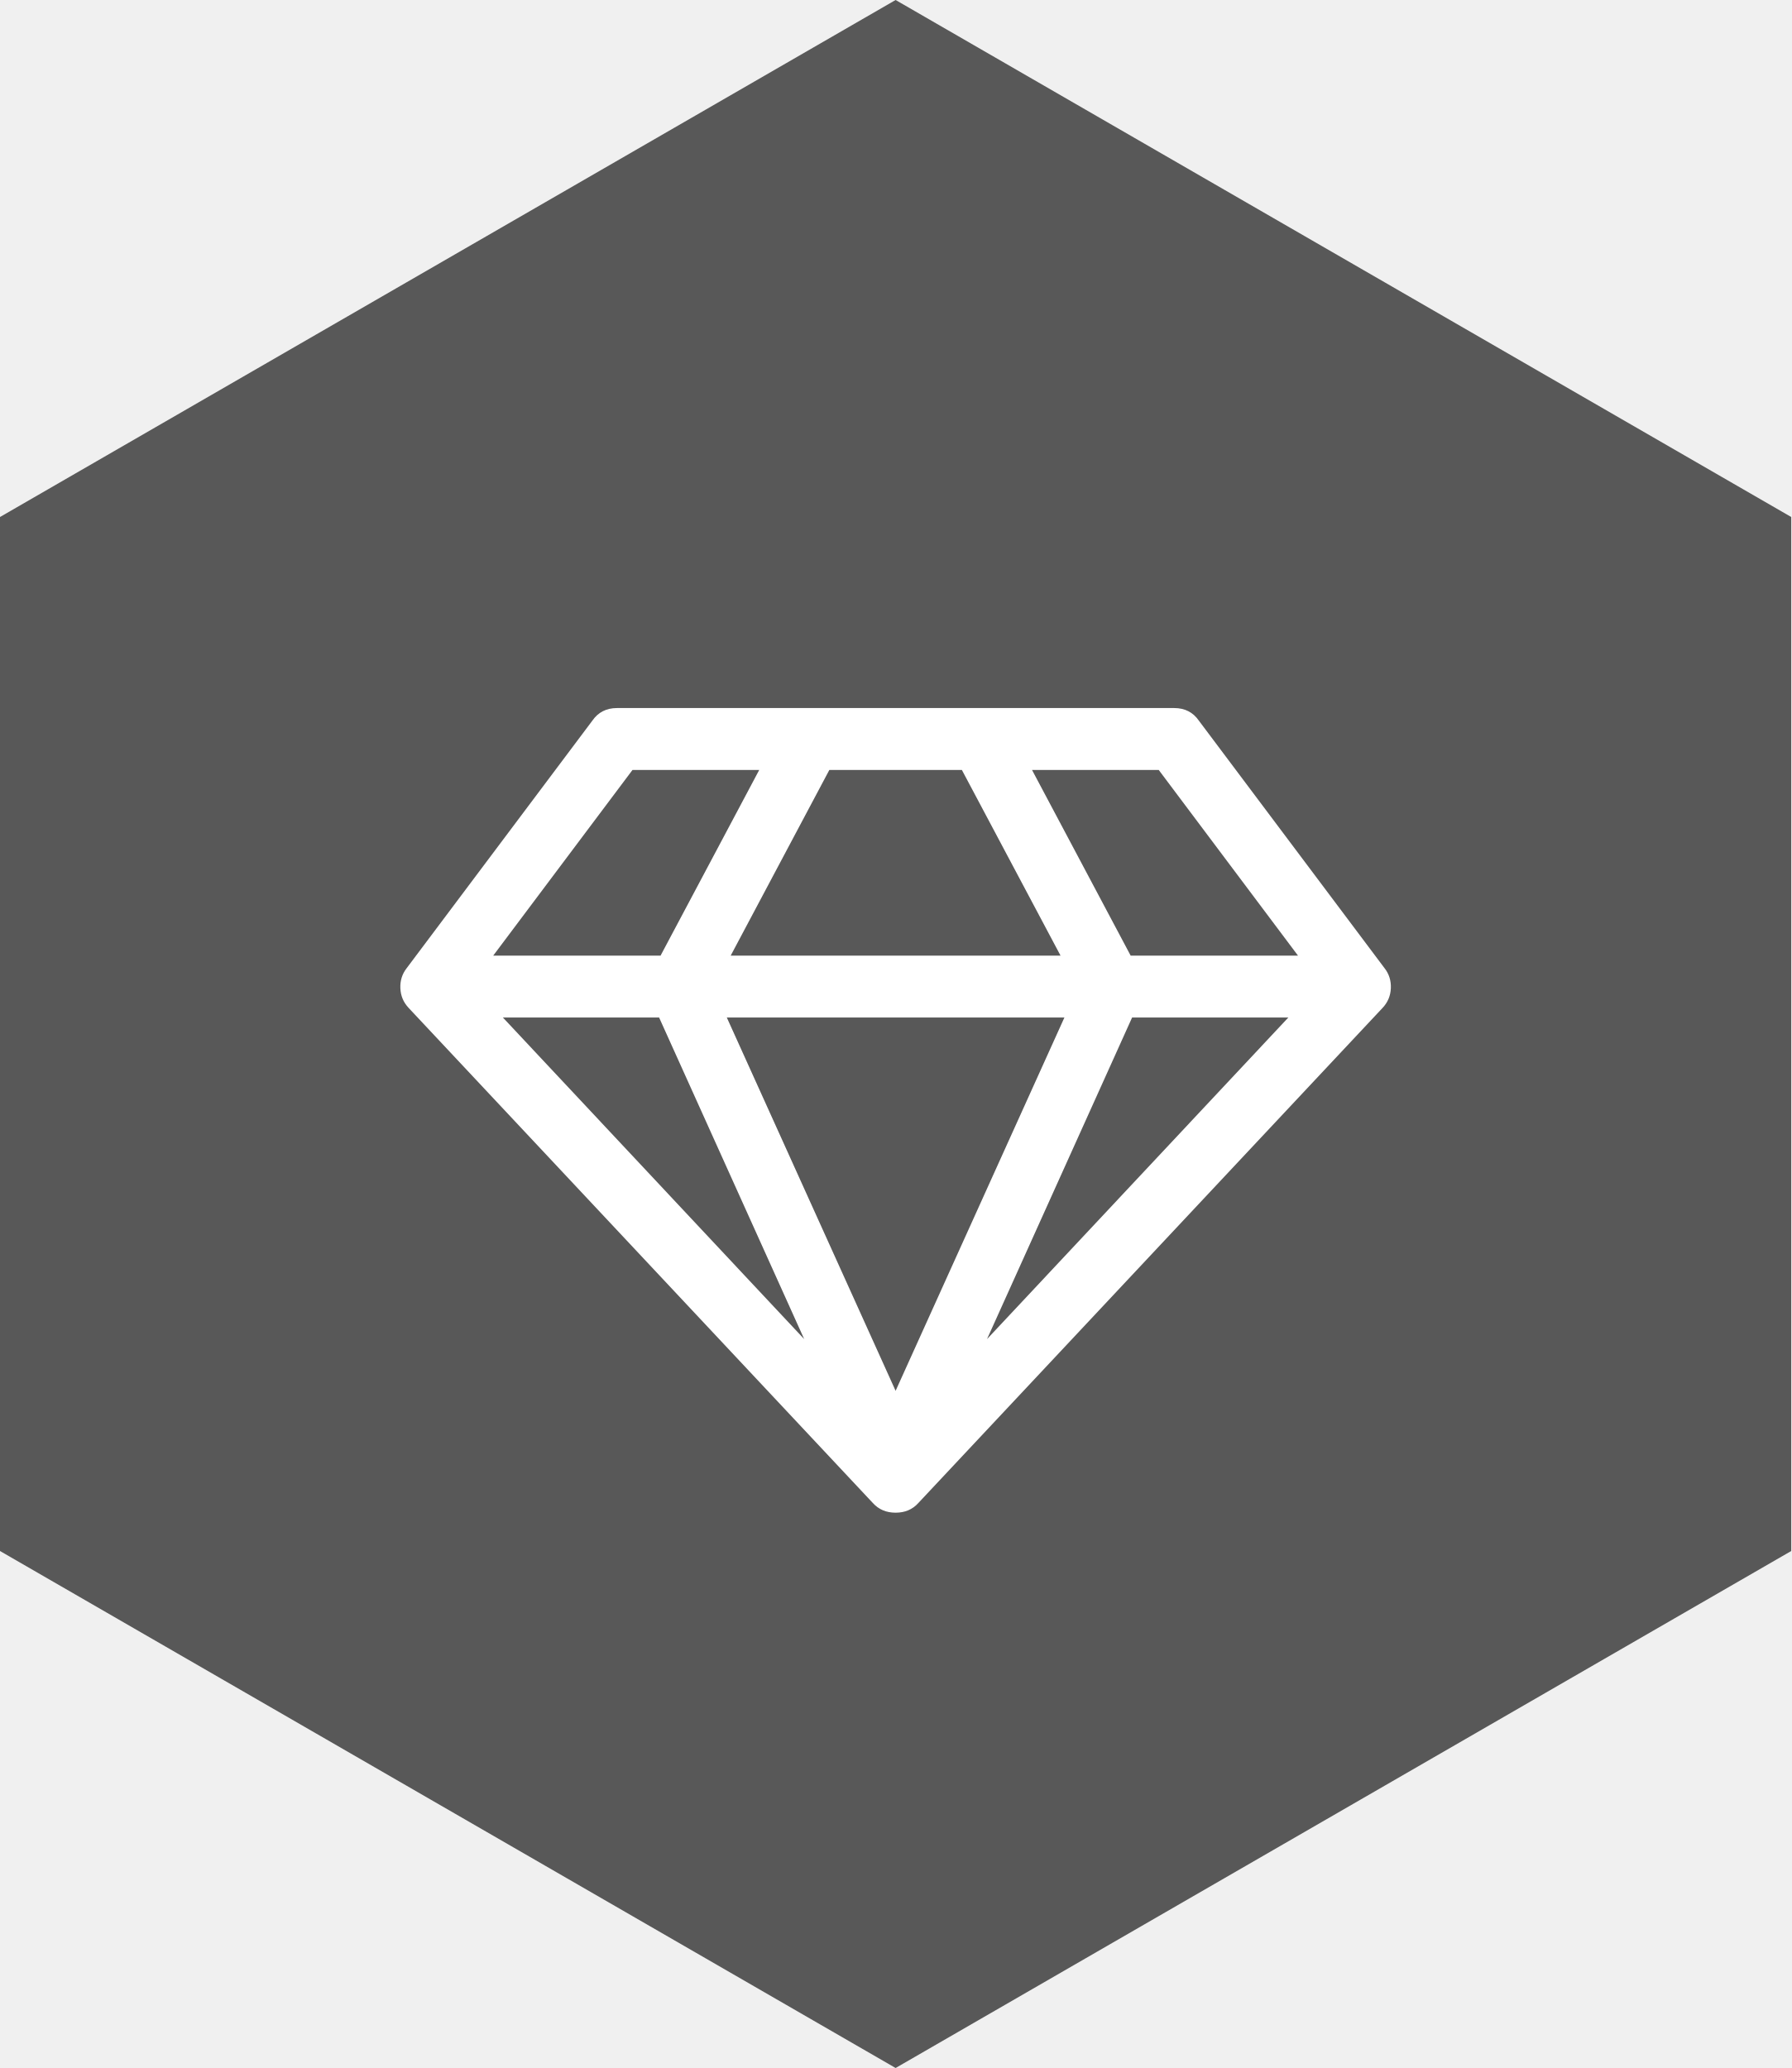
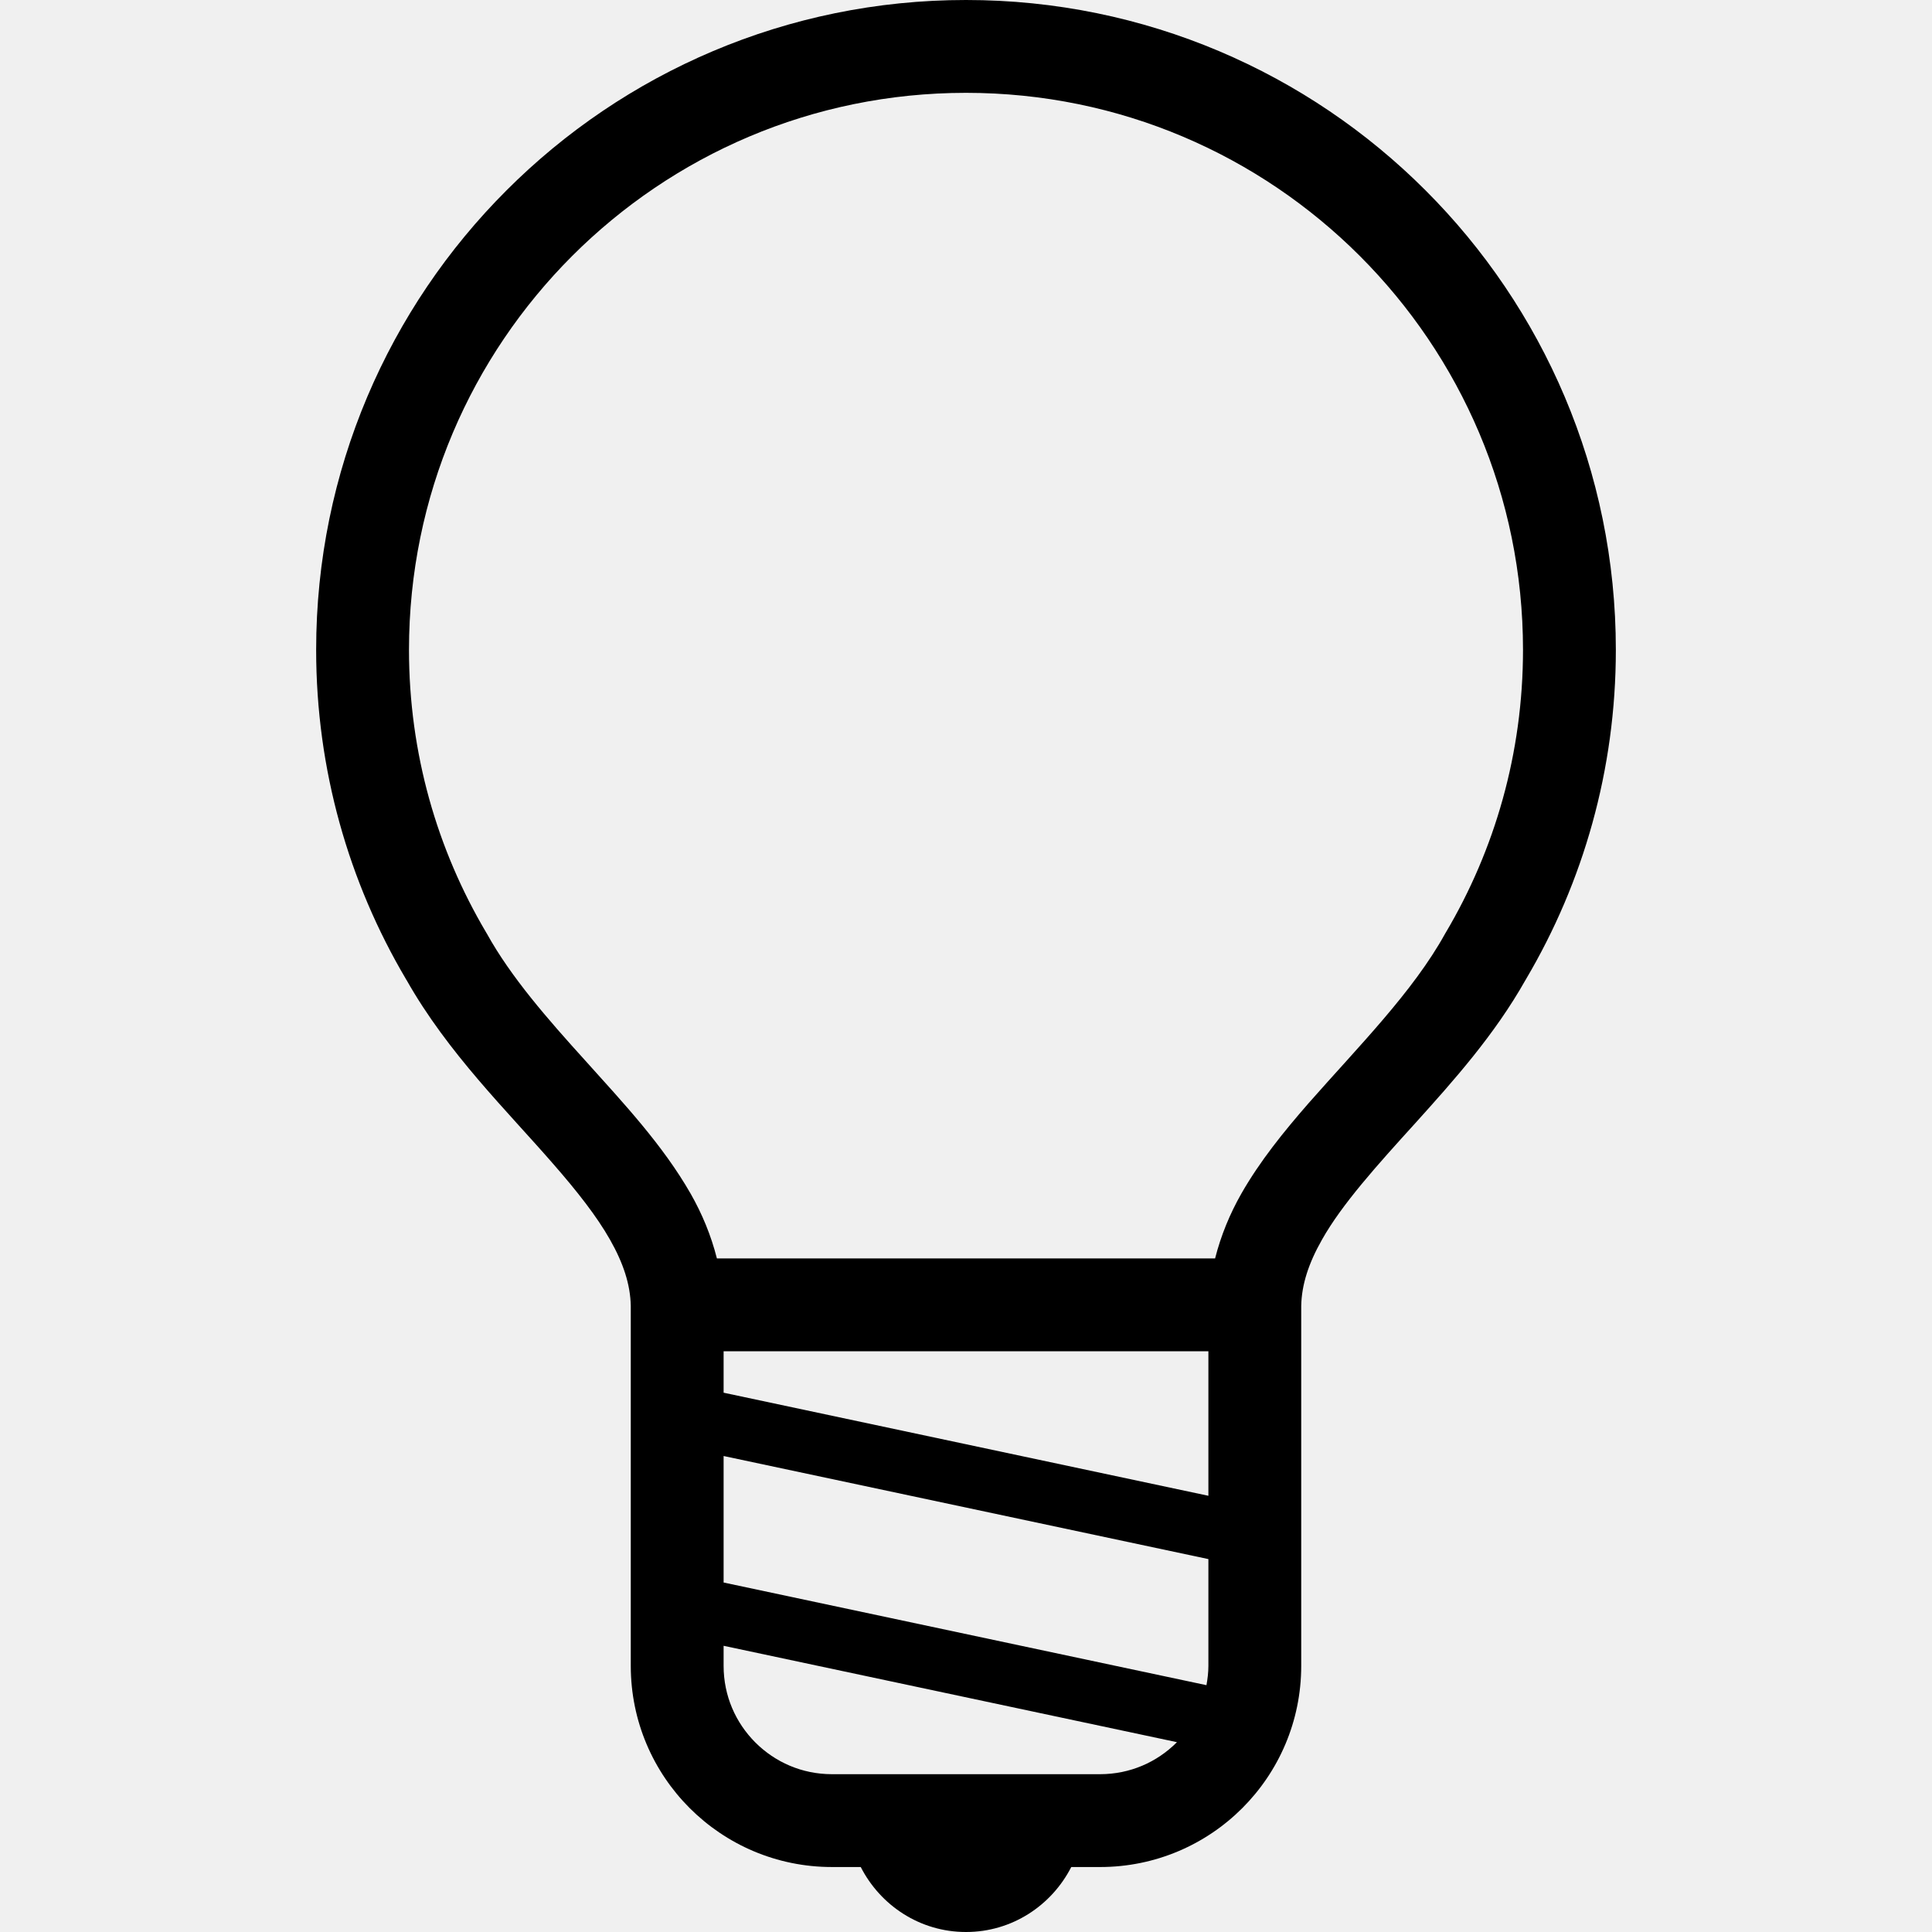
- <svg xmlns="http://www.w3.org/2000/svg" version="1.1" id="Layer_1" x="0px" y="0px" width="149.167px" height="172.243px" viewBox="0 0 149.167 172.243" enable-background="new 0 0 149.167 172.243" xml:space="preserve">
-   <polygon fill="#585858" points="149.167,129.183 74.583,172.243 0,129.183 0,43.061 74.583,0 149.167,43.061 " />
-   <path fill="#FFFFFF" d="M41.88,84.75l25.09,26.783L54.889,84.75H41.88z M74.583,115.841L88.64,84.75H60.527L74.583,115.841z   M55.009,79.594l8.217-15.466H52.673l-11.6,15.466H55.009z M82.196,111.533l25.091-26.783h-13.01L82.196,111.533z M60.849,79.594  h27.469l-8.217-15.466H69.065L60.849,79.594z M94.157,79.594h13.936L96.494,64.128H85.942L94.157,79.594z M99.835,60.02  l15.467,20.621c0.376,0.483,0.55,1.04,0.523,1.671c-0.027,0.632-0.257,1.174-0.686,1.632l-38.664,41.243  c-0.483,0.536-1.113,0.804-1.893,0.804c-0.778,0-1.408-0.268-1.892-0.804L34.026,83.944c-0.429-0.457-0.658-1-0.685-1.632  c-0.027-0.631,0.147-1.188,0.523-1.671L49.331,60.02c0.484-0.699,1.168-1.047,2.054-1.047h46.398  C98.667,58.973,99.353,59.322,99.835,60.02z" />
+ <svg xmlns="http://www.w3.org/2000/svg" height="800px" width="800px" version="1.1" id="_x32_" viewBox="0 0 512 512" xml:space="preserve">
+   <style type="text/css">
+ 	.st0{fill:#000000;}
+ </style>
+   <g>
+     <path class="st0" d="M428.215,172.215c0.008-47.522-19.292-90.648-50.445-121.777C346.649,19.293,303.515-0.007,256,0   c-47.514-0.007-90.648,19.293-121.769,50.446c-31.153,31.121-50.454,74.247-50.446,121.769   c-0.008,31.786,8.673,61.634,23.754,87.181h-0.008c0.016,0.032,0.048,0.064,0.064,0.096c0.04,0.064,0.065,0.128,0.104,0.192   l0.016-0.007c10.98,19.436,26.7,34.724,38.945,48.835c6.167,7.056,11.452,13.751,15,20.014c3.572,6.295,5.382,11.908,5.502,17.53   v95.421c0.008,29.44,23.858,53.296,53.305,53.304h7.64C233.312,504.96,243.787,512,256,512c12.213,0,22.688-7.04,27.894-17.218   h7.64c29.447-0.008,53.296-23.865,53.304-53.304v-95.414v-0.008c0.12-5.622,1.93-11.236,5.502-17.53   c5.302-9.419,14.592-19.709,24.762-30.914c10.074-11.179,20.982-23.352,29.191-37.936l0.008,0.007   c0.032-0.048,0.056-0.111,0.088-0.16c0.024-0.048,0.056-0.08,0.08-0.128h-0.008C419.542,233.849,428.223,204.001,428.215,172.215z    M311.828,461.771c-5.23,5.214-12.325,8.401-20.294,8.409h-71.068c-7.969-0.008-15.064-3.195-20.294-8.409   c-5.213-5.23-8.401-12.333-8.409-20.294v-5.326l120.128,25.54C311.868,461.715,311.852,461.747,311.828,461.771z M320.237,441.477   c0,1.754-0.216,3.452-0.513,5.11l-127.96-27.205v-33.524l128.473,27.316V441.477z M320.237,396.397L191.764,369.08V358.1h128.473   V396.397z M383.143,247.142l-0.104,0.169l-0.064,0.112c-8.505,15.408-22.92,29.848-36.159,44.904   c-6.607,7.576-12.918,15.361-17.867,24.034c-3.003,5.286-5.39,11.036-6.935,17.13H189.986c-1.546-6.102-3.932-11.844-6.944-17.13   c-7.432-12.982-17.867-24.081-27.893-35.246c-10.059-11.1-19.733-22.159-26.124-33.692l-0.08-0.128l-0.089-0.152   c-13.005-21.959-20.462-47.514-20.47-74.928c0.008-40.803,16.506-77.626,43.238-104.374C178.374,41.1,215.197,24.61,256,24.602   C296.804,24.61,333.627,41.1,360.375,67.84c26.732,26.748,43.23,63.571,43.238,104.374   C403.605,199.628,396.149,225.183,383.143,247.142z" />
+   </g>
</svg>
